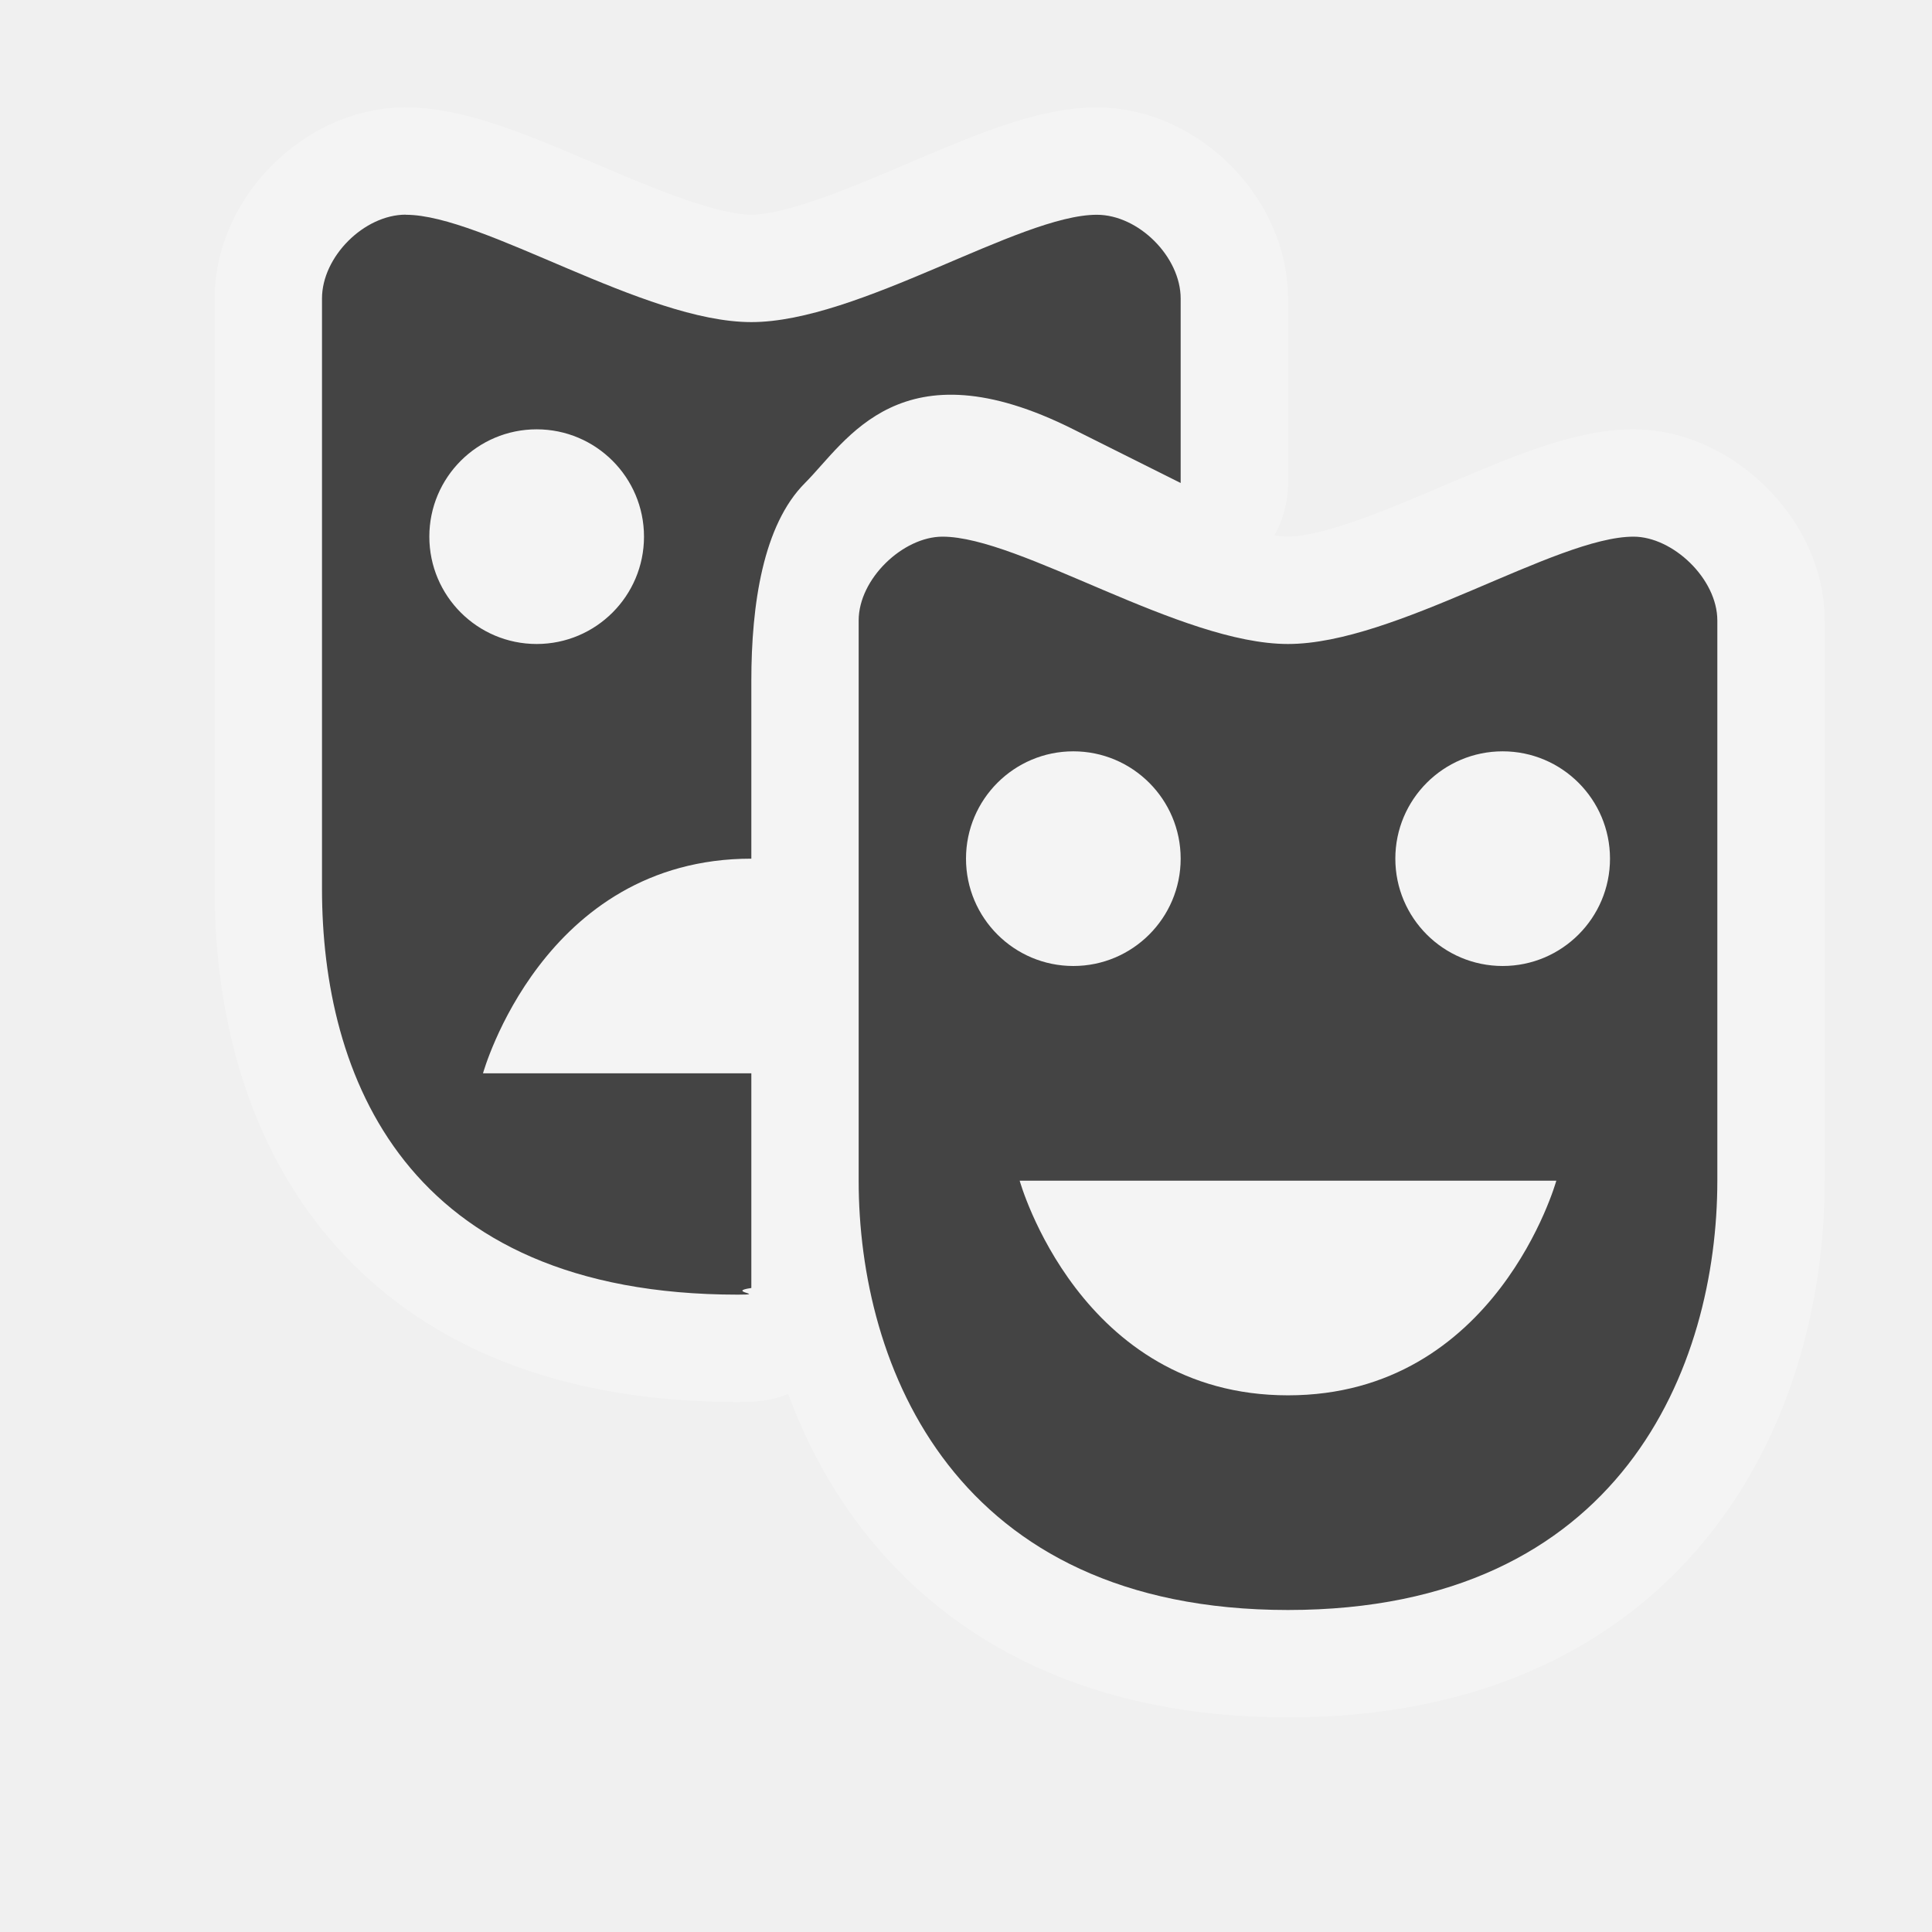
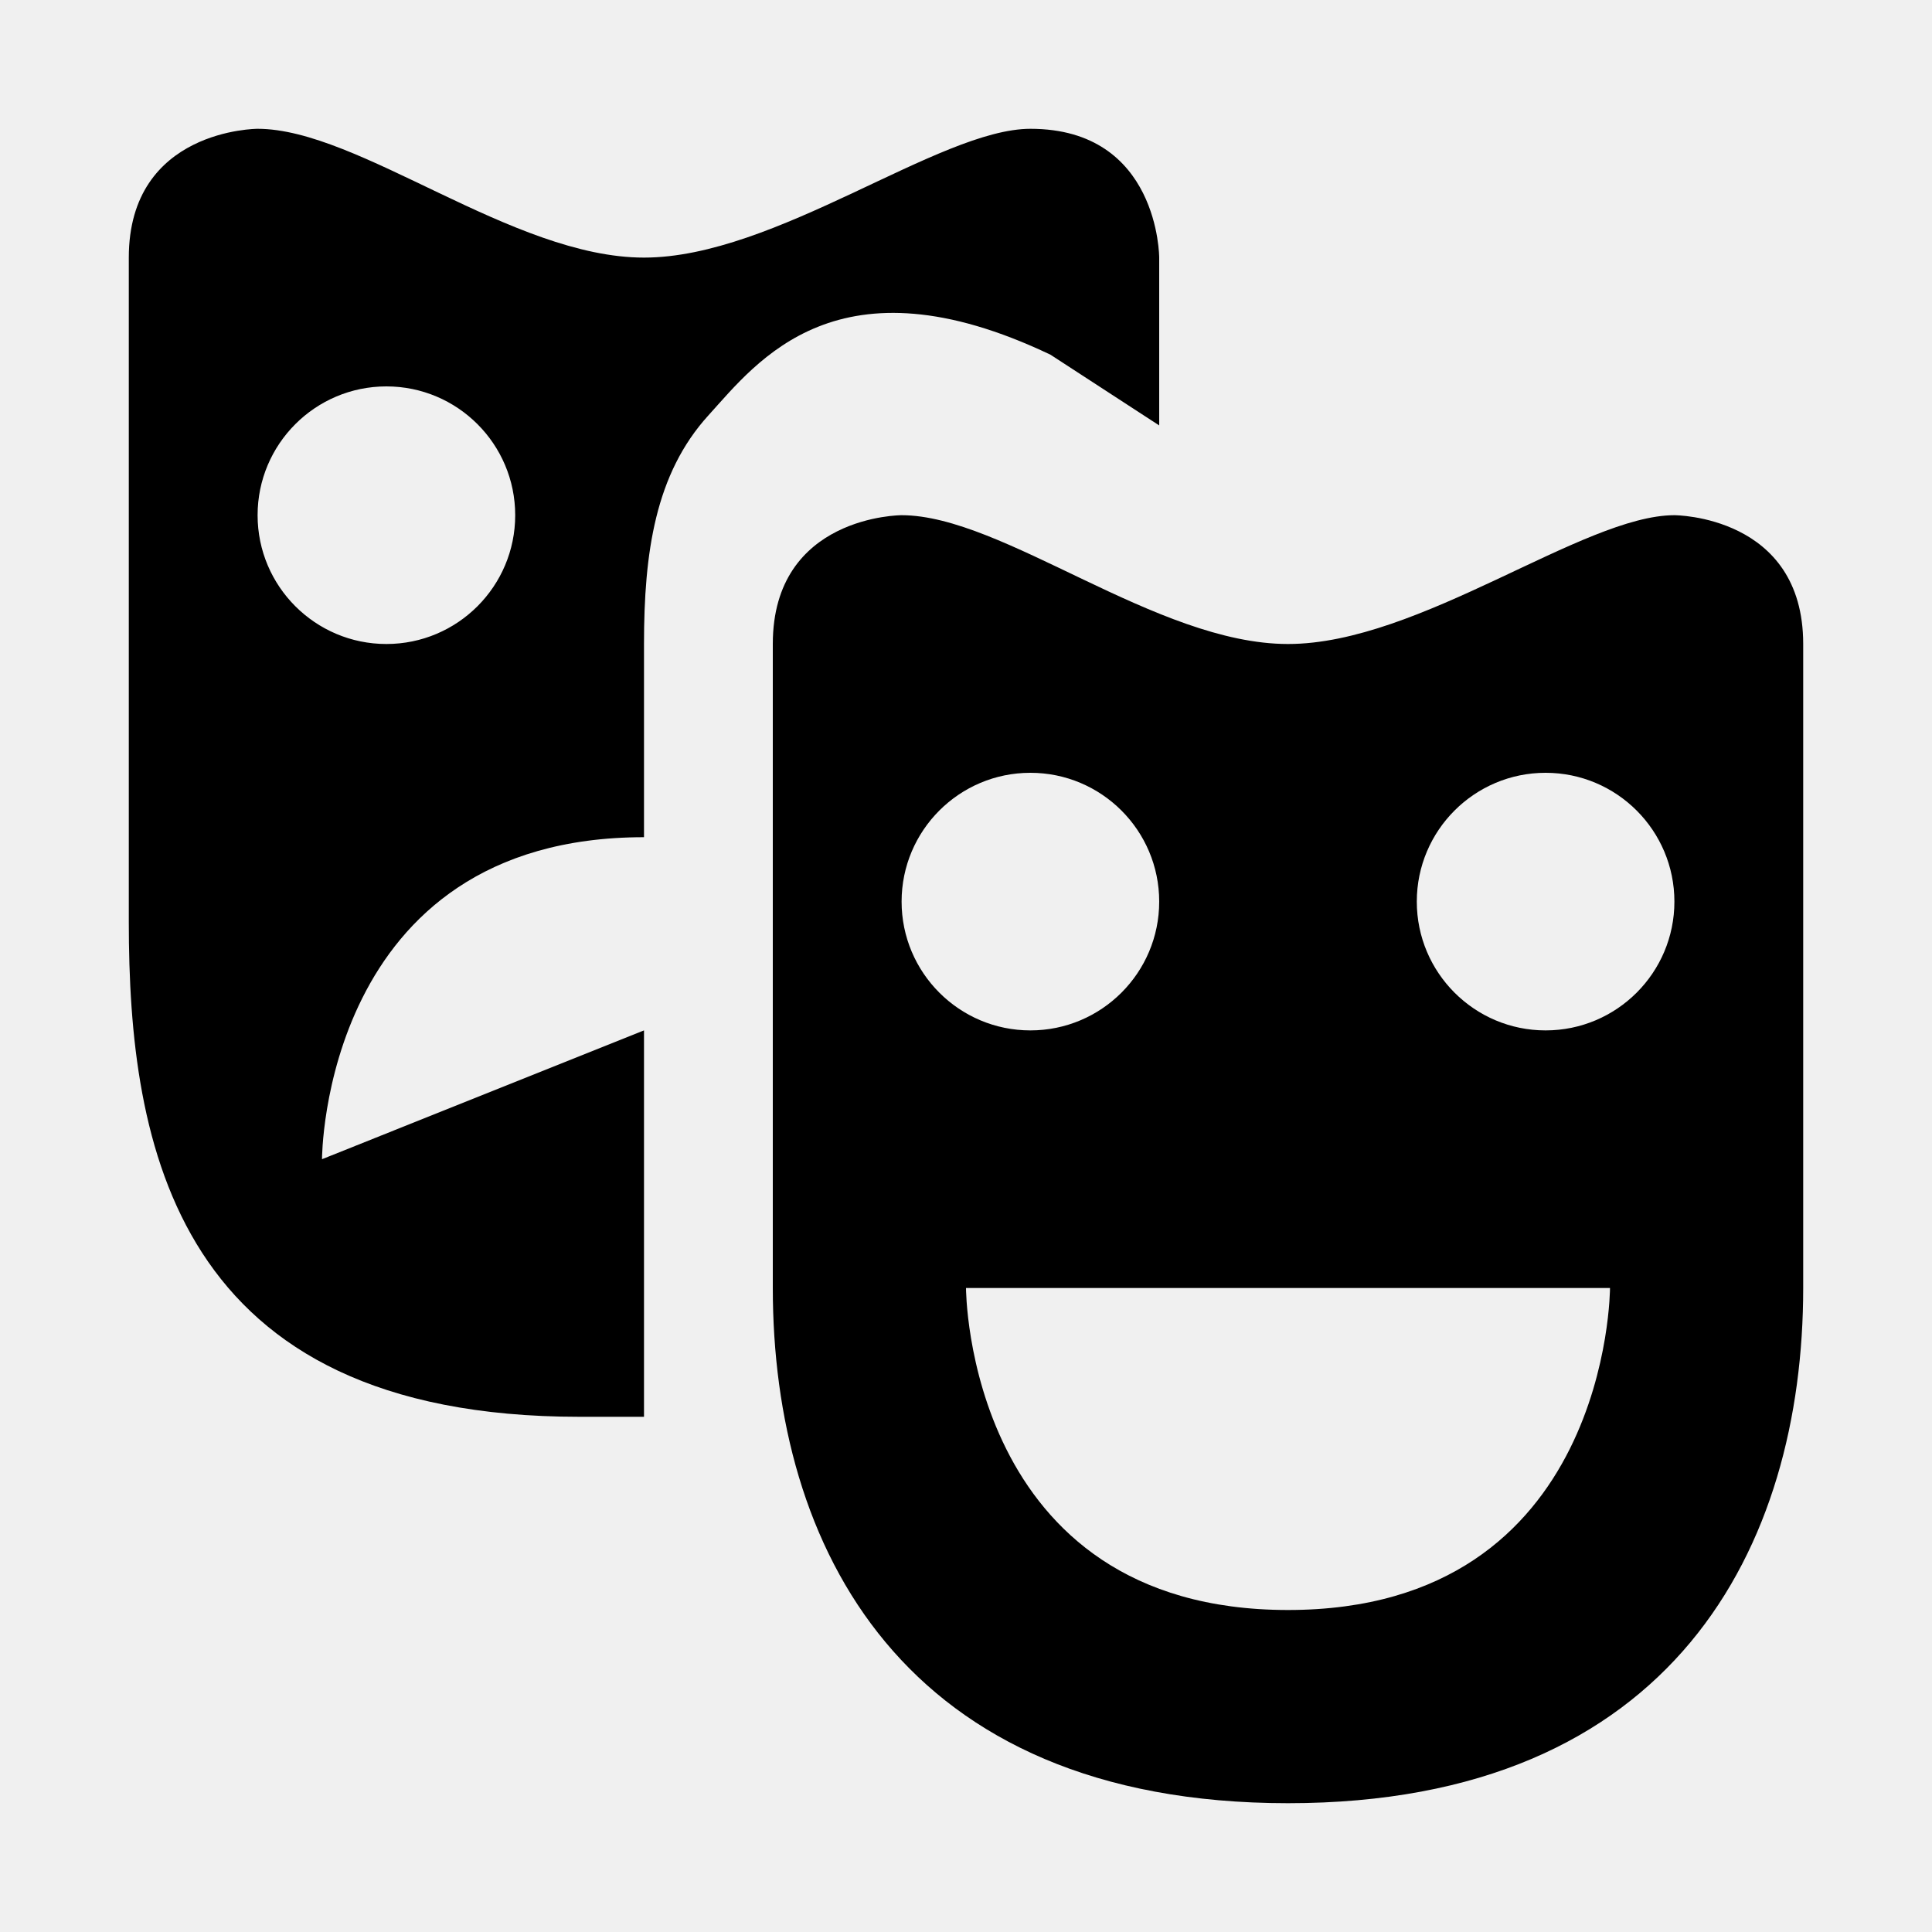
- <svg xmlns="http://www.w3.org/2000/svg" version="1.1" width="18" height="18" id="svg4619">
-   <defs id="defs4621" />
-   <g transform="translate(0,-1034.362)" id="layer1">
-     <g transform="translate(-342,-232)" id="theatre-18" style="display:inline">
-       <path d="m 345.781,1268.362 c -0.389,0 -0.781,0.392 -0.781,0.781 l 0,5.5 c 0,1.724 0.764,3.781 3.875,3.781 0.279,0 -0.119,-0.027 0.125,-0.062 l 0,-2 -2.5,0 c 0,0 0.555,-2 2.5,-2 l 0,-1.656 c 0,-0.713 0.11,-1.454 0.5,-1.844 0.39,-0.39 0.868,-1.267 2.5,-0.5 l 1,0.5 0,-1.718 c 0,-0.389 -0.392,-0.781 -0.781,-0.781 -0.722,0 -2.219,1 -3.219,1 -1,0 -2.497,-1 -3.219,-1 z m 1.219,2 c 0.552,0 1,0.448 1,1 0,0.552 -0.448,1 -1,1 -0.552,0 -1,-0.448 -1,-1 0,-0.552 0.448,-1 1,-1 z m 3.781,1 c -0.367,0 -0.781,0.392 -0.781,0.781 l 0,5.219 c 0,1.724 0.889,4 4,4 3.111,0 4,-2.276 4,-4 l 0,-5.219 c 0,-0.389 -0.415,-0.781 -0.781,-0.781 -0.722,0 -2.219,1 -3.219,1 -1,0 -2.497,-1 -3.219,-1 z m 1.219,2 c 0.552,0 1,0.448 1,1 0,0.552 -0.448,1 -1,1 -0.552,0 -1,-0.448 -1,-1 0,-0.552 0.448,-1 1,-1 z m 4,0 c 0.552,0 1,0.448 1,1 0,0.552 -0.448,1 -1,1 -0.552,0 -1,-0.448 -1,-1 0,-0.552 0.448,-1 1,-1 z m -4.5,4 2.562,0 2.438,0 c 0,0 -0.556,2 -2.5,2 -1.944,0 -2.5,-2 -2.5,-2 z" id="path14391" style="opacity:0.3;color:#000000;fill:#ffffff;fill-opacity:1;fill-rule:nonzero;stroke:#ffffff;stroke-width:2;stroke-linecap:round;stroke-linejoin:round;stroke-miterlimit:4;stroke-opacity:1;stroke-dasharray:none;stroke-dashoffset:0;marker:none;visibility:visible;display:inline;overflow:visible;enable-background:accumulate" />
-       <path d="m 345.781,1268.362 c -0.389,0 -0.781,0.392 -0.781,0.781 l 0,5.5 c 0,1.724 0.764,3.781 3.875,3.781 0.279,0 -0.119,-0.027 0.125,-0.062 l 0,-2 -2.5,0 c 0,0 0.555,-2 2.5,-2 l 0,-1.656 c 0,-0.713 0.11,-1.454 0.5,-1.844 0.39,-0.39 0.888,-1.308 2.5,-0.5 l 1,0.5 0,-1.718 c 0,-0.389 -0.392,-0.781 -0.781,-0.781 -0.722,0 -2.219,1 -3.219,1 -1,0 -2.497,-1 -3.219,-1 z m 1.219,2 c 0.552,0 1,0.448 1,1 0,0.552 -0.448,1 -1,1 -0.552,0 -1,-0.448 -1,-1 0,-0.552 0.448,-1 1,-1 z m 3.781,1 c -0.367,0 -0.781,0.392 -0.781,0.781 l 0,5.219 c 0,1.724 0.889,4 4,4 3.111,0 4,-2.276 4,-4 l 0,-5.219 c 0,-0.389 -0.415,-0.781 -0.781,-0.781 -0.722,0 -2.219,1 -3.219,1 -1,0 -2.497,-1 -3.219,-1 z m 1.219,2 c 0.552,0 1,0.448 1,1 0,0.552 -0.448,1 -1,1 -0.552,0 -1,-0.448 -1,-1 0,-0.552 0.448,-1 1,-1 z m 4,0 c 0.552,0 1,0.448 1,1 0,0.552 -0.448,1 -1,1 -0.552,0 -1,-0.448 -1,-1 0,-0.552 0.448,-1 1,-1 z m -4.5,4 2.562,0 2.438,0 c 0,0 -0.556,2 -2.5,2 -1.944,0 -2.5,-2 -2.5,-2 z" id="path6342-3" style="color:#000000;fill:#444444;fill-opacity:1;fill-rule:nonzero;stroke:none;stroke-width:0.055;marker:none;visibility:visible;display:inline;overflow:visible;enable-background:accumulate" />
-     </g>
-   </g>
-   <rect width="18" height="18" x="0" y="0" id="canvas" style="fill:none;stroke:none;visibility:hidden" />
+ <svg xmlns="http://www.w3.org/2000/svg" version="1.1" id="svg4619" x="0px" y="0px" width="15px" height="15px" viewBox="0 0 15 15" style="enable-background:new 0 0 15 15;" xml:space="preserve">
+   <path id="path6342-3" d="M2,1c0,0-1,0-1,1v5.158C1,8.889,1.354,11,4.5,11H5V8L2.5,9c0,0,0-2.5,2.5-2.5V5  c0-0.708,0.087-1.321,0.5-1.775C5.881,2.805,6.505,1.967,8.156,2.754L9,3.303V2c0,0,0-1-1-1C7.292,1,6.022,2,5,2  S2.787,1,2,1z M3,3c0.552,0,1,0.448,1,1S3.552,5,3,5S2,4.552,2,4S2.448,3,3,3z M7,4c0,0-1,0-1,1v5c0,2,1,4,4,4s4-2,4-4V5  c0-1-1-1-1-1c-0.708,0-1.978,1-3,1S7.787,4,7,4z M8,6c0.552,0,1,0.448,1,1S8.552,8,8,8S7,7.552,7,7S7.448,6,8,6z M12,6  c0.552,0,1,0.448,1,1s-0.448,1-1,1s-1-0.448-1-1S11.448,6,12,6z M7.5,10H10h2.5c0,0,0,2.5-2.5,2.5S7.5,10,7.5,10z" />
</svg>
